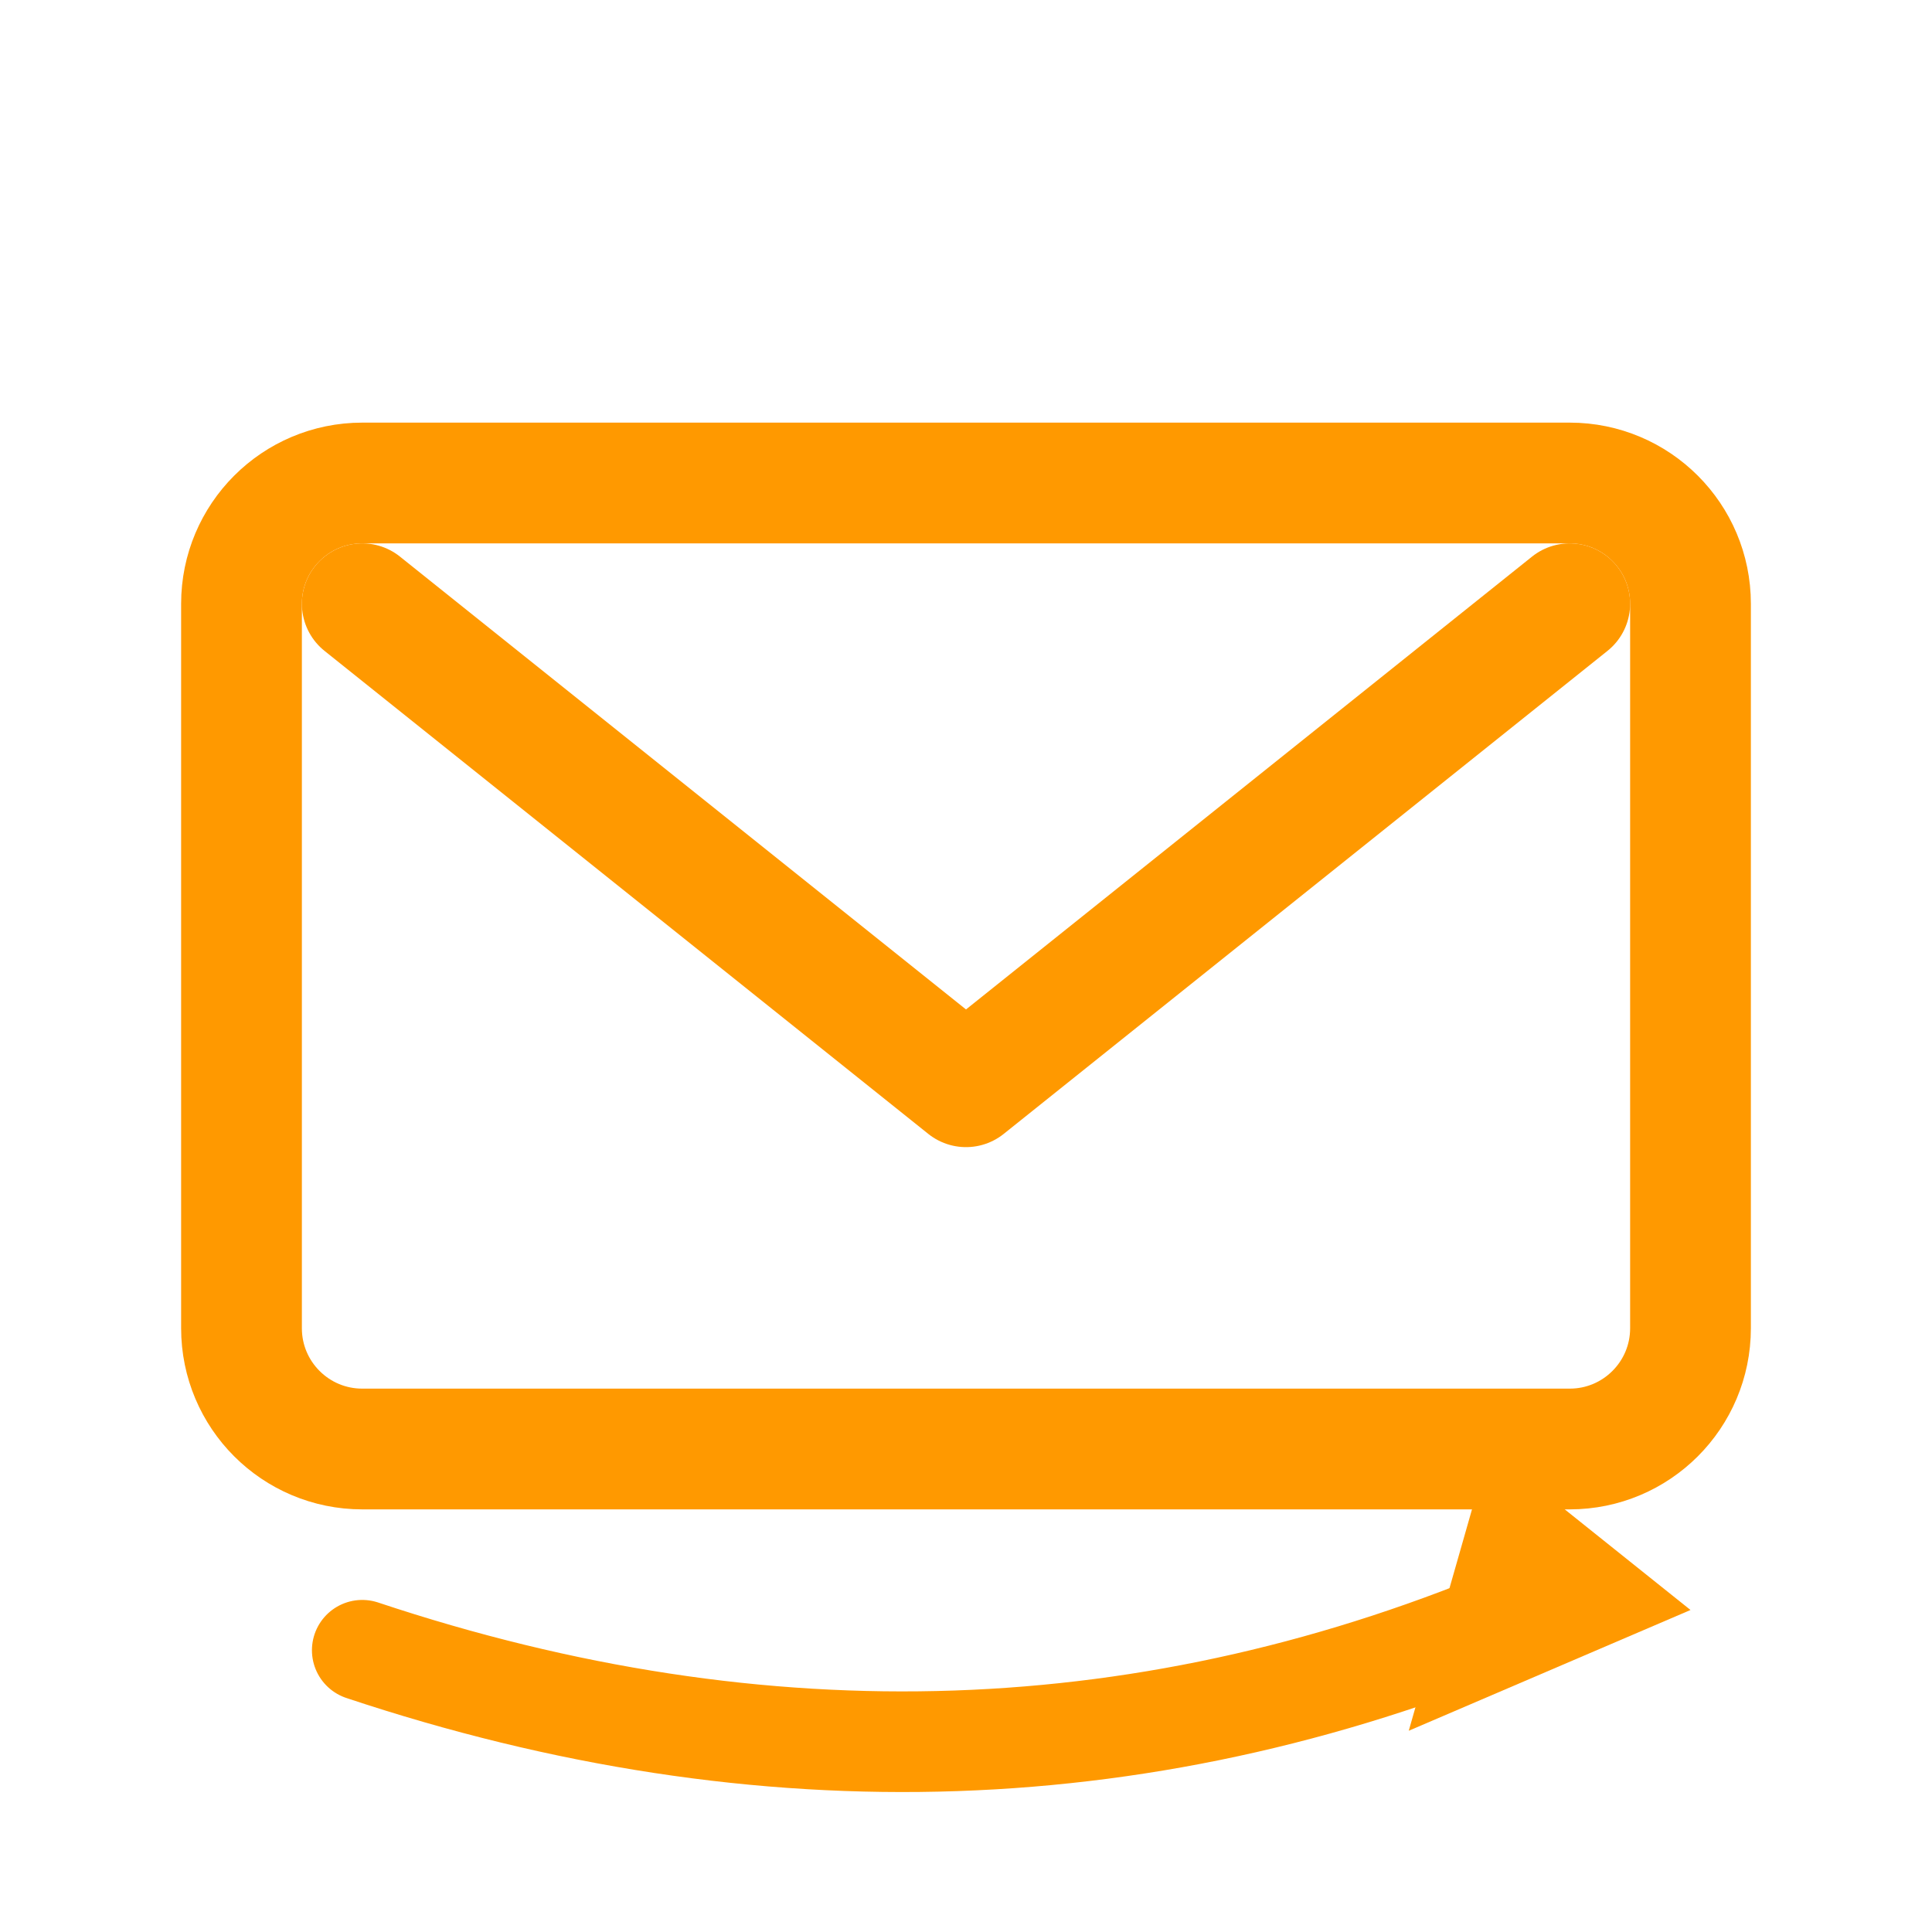
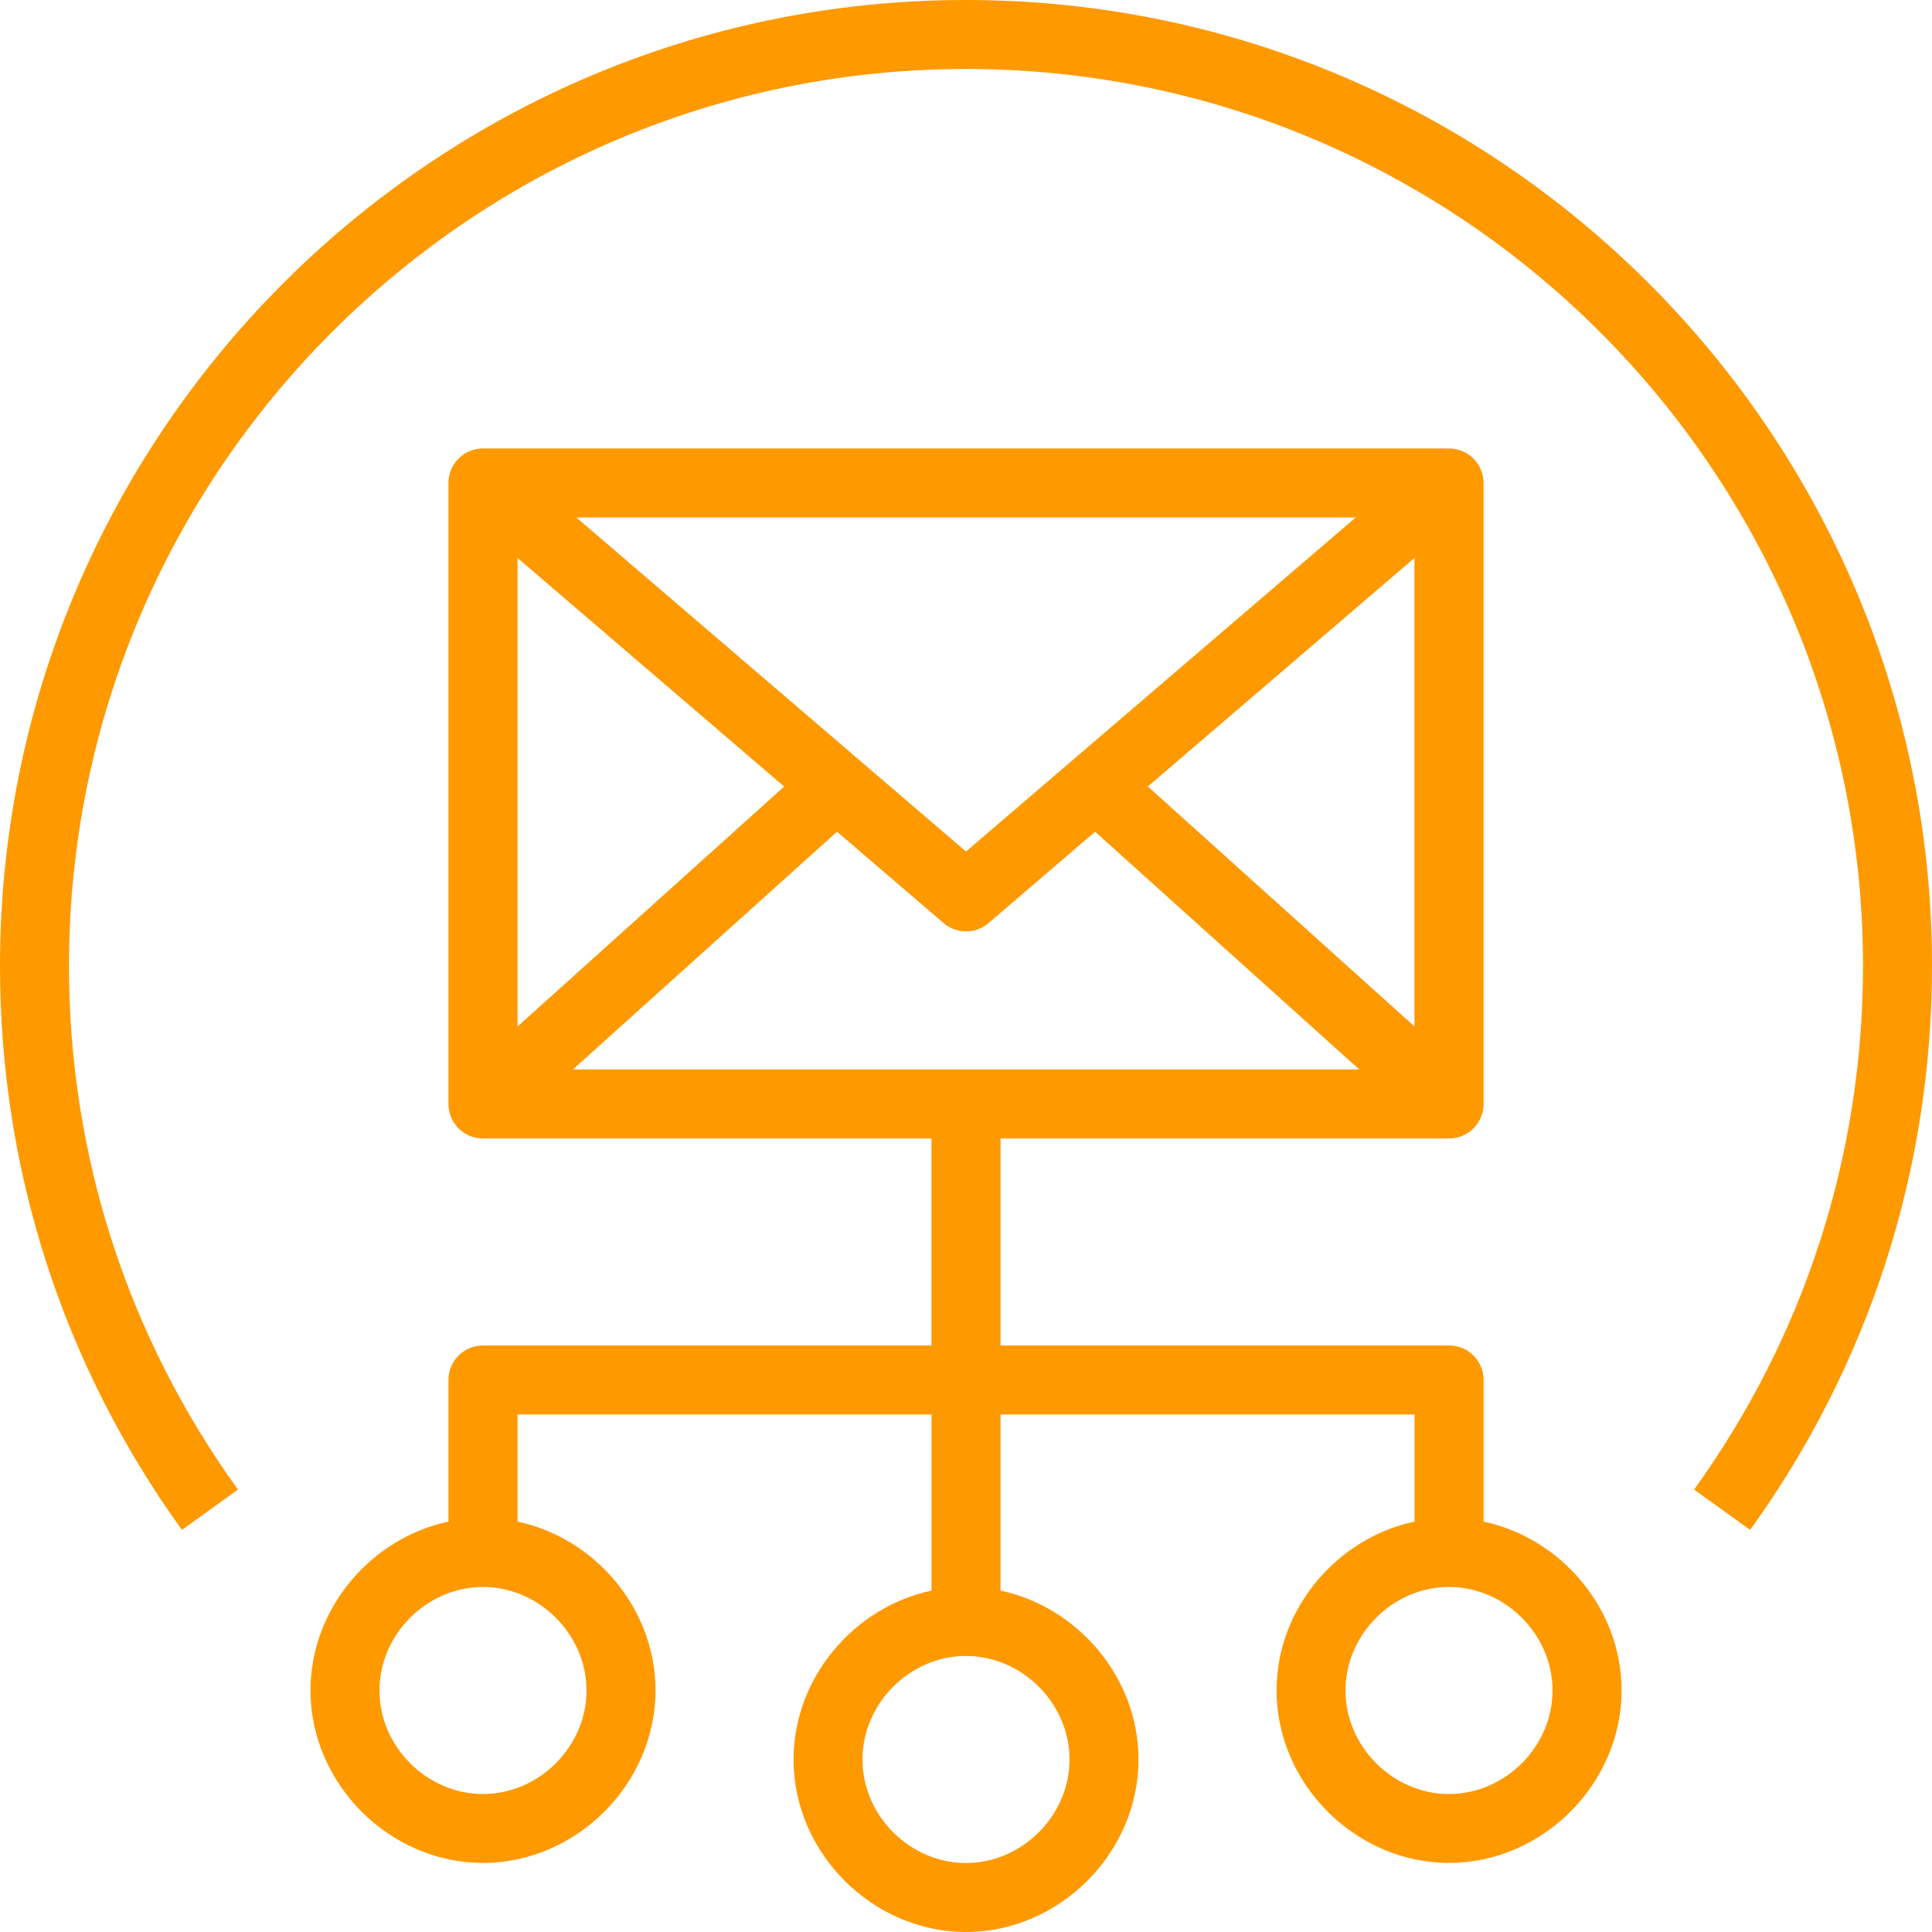
- <svg xmlns="http://www.w3.org/2000/svg" viewBox="0 0 48 48" fill="none">
-   <rect x="6" y="12" width="36" height="24" rx="3" stroke="#FF9900" stroke-width="3" />
-   <path d="M9 15 L24 27 L39 15" stroke="#FF9900" stroke-width="3" stroke-linecap="round" stroke-linejoin="round" />
-   <path d="M9 41 Q24 46 38 40" stroke="#FF9900" stroke-width="2.5" stroke-linecap="round" />
-   <path d="M37 36 L42 40 L35 43 Z" fill="#FF9900" />
+ <svg xmlns="http://www.w3.org/2000/svg" viewBox="0 0 24 24">
+   <path fill="#FF9900" d="M12 0C5.383 0 0 5.383 0 12c0 2.532.781 4.954 2.26 7.005l.696-.501C1.583 16.599.857 14.351.857 12.0.857 5.856 5.856.857 12.0.857c6.144 0 11.143 4.999 11.143 11.143 0 2.351-.726 4.599-2.098 6.504l.696.501C23.219 16.954 24 14.531 24 12 24 5.383 18.616 0 12 0zM6 16.714a.428.428 0 0 0-.429.428v1.76c-.964.205-1.714 1.082-1.714 2.097 0 1.161.982 2.143 2.143 2.143s2.143-.982 2.143-2.143c0-1.015-.75-1.893-1.714-2.097v-1.331h5.143v2.188c-.964.205-1.714 1.082-1.714 2.098C9.857 23.019 10.839 24 12 24s2.143-.981 2.143-2.143c0-1.015-.75-1.893-1.714-2.098v-2.188h5.143v1.331c-.964.205-1.714 1.082-1.714 2.097 0 1.161.982 2.143 2.143 2.143s2.143-.982 2.143-2.143c0-1.015-.75-1.893-1.714-2.097v-1.76A.428.428 0 0 0 18 16.714h-5.571v-2.571H18c.237 0 .429-.192.429-.429V6A.428.428 0 0 0 18 5.571H6a.428.428 0 0 0-.429.429v7.714c0 .237.192.429.429.429h5.571v2.571H6zm1.286 4.286c0 .697-.589 1.286-1.286 1.286s-1.286-.589-1.286-1.286c0-.697.589-1.286 1.286-1.286S7.286 20.303 7.286 21zm12 0c0 .697-.589 1.286-1.286 1.286s-1.286-.589-1.286-1.286c0-.697.589-1.286 1.286-1.286s1.286.589 1.286 1.286zm-1.714-8.248L14.259 9.77l3.312-2.839v5.821zm-.73-6.324-4.842 4.15-4.841-4.15h9.683zm-10.413.503L9.741 9.771 6.429 12.752V6.931zm.688 6.354 3.281-2.953 1.324 1.135a.425.425 0 0 0 .279.103.425.425 0 0 0 .279-.103l1.324-1.135 3.281 2.953H7.116zM12 20.571c.697 0 1.286.589 1.286 1.286 0 .697-.589 1.286-1.286 1.286s-1.286-.589-1.286-1.286c0-.697.589-1.286 1.286-1.286z" />
</svg>
